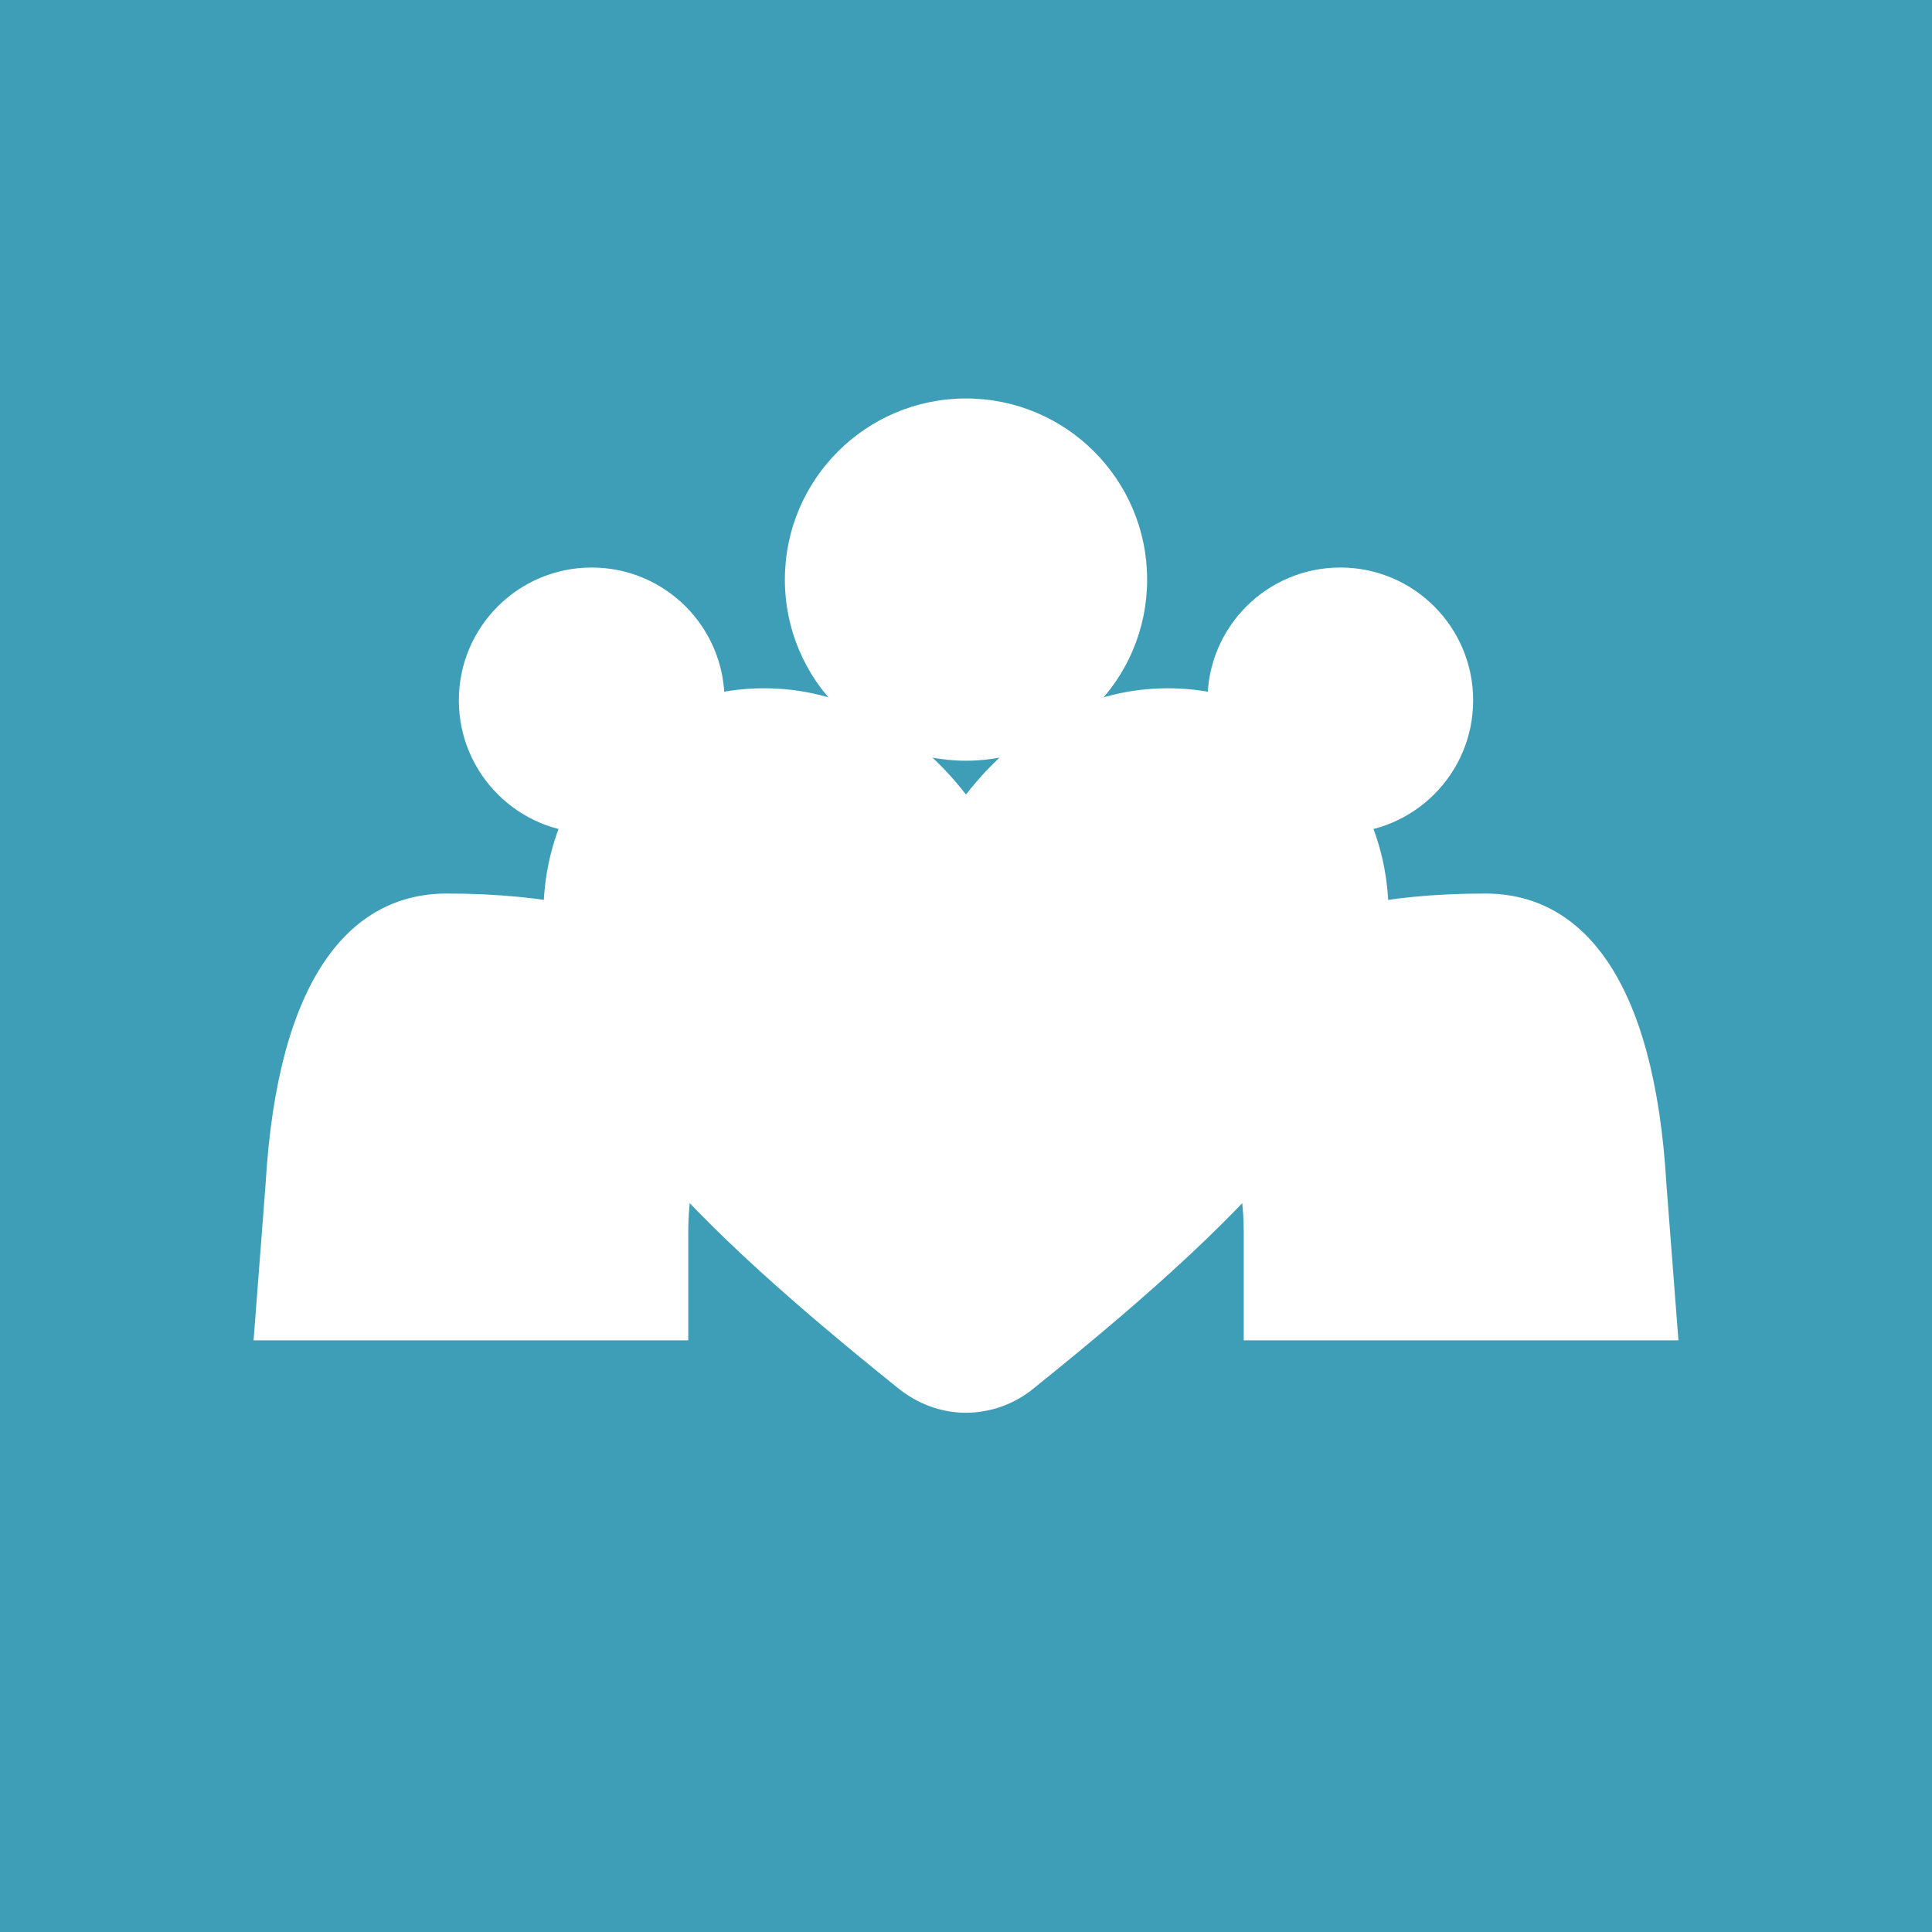
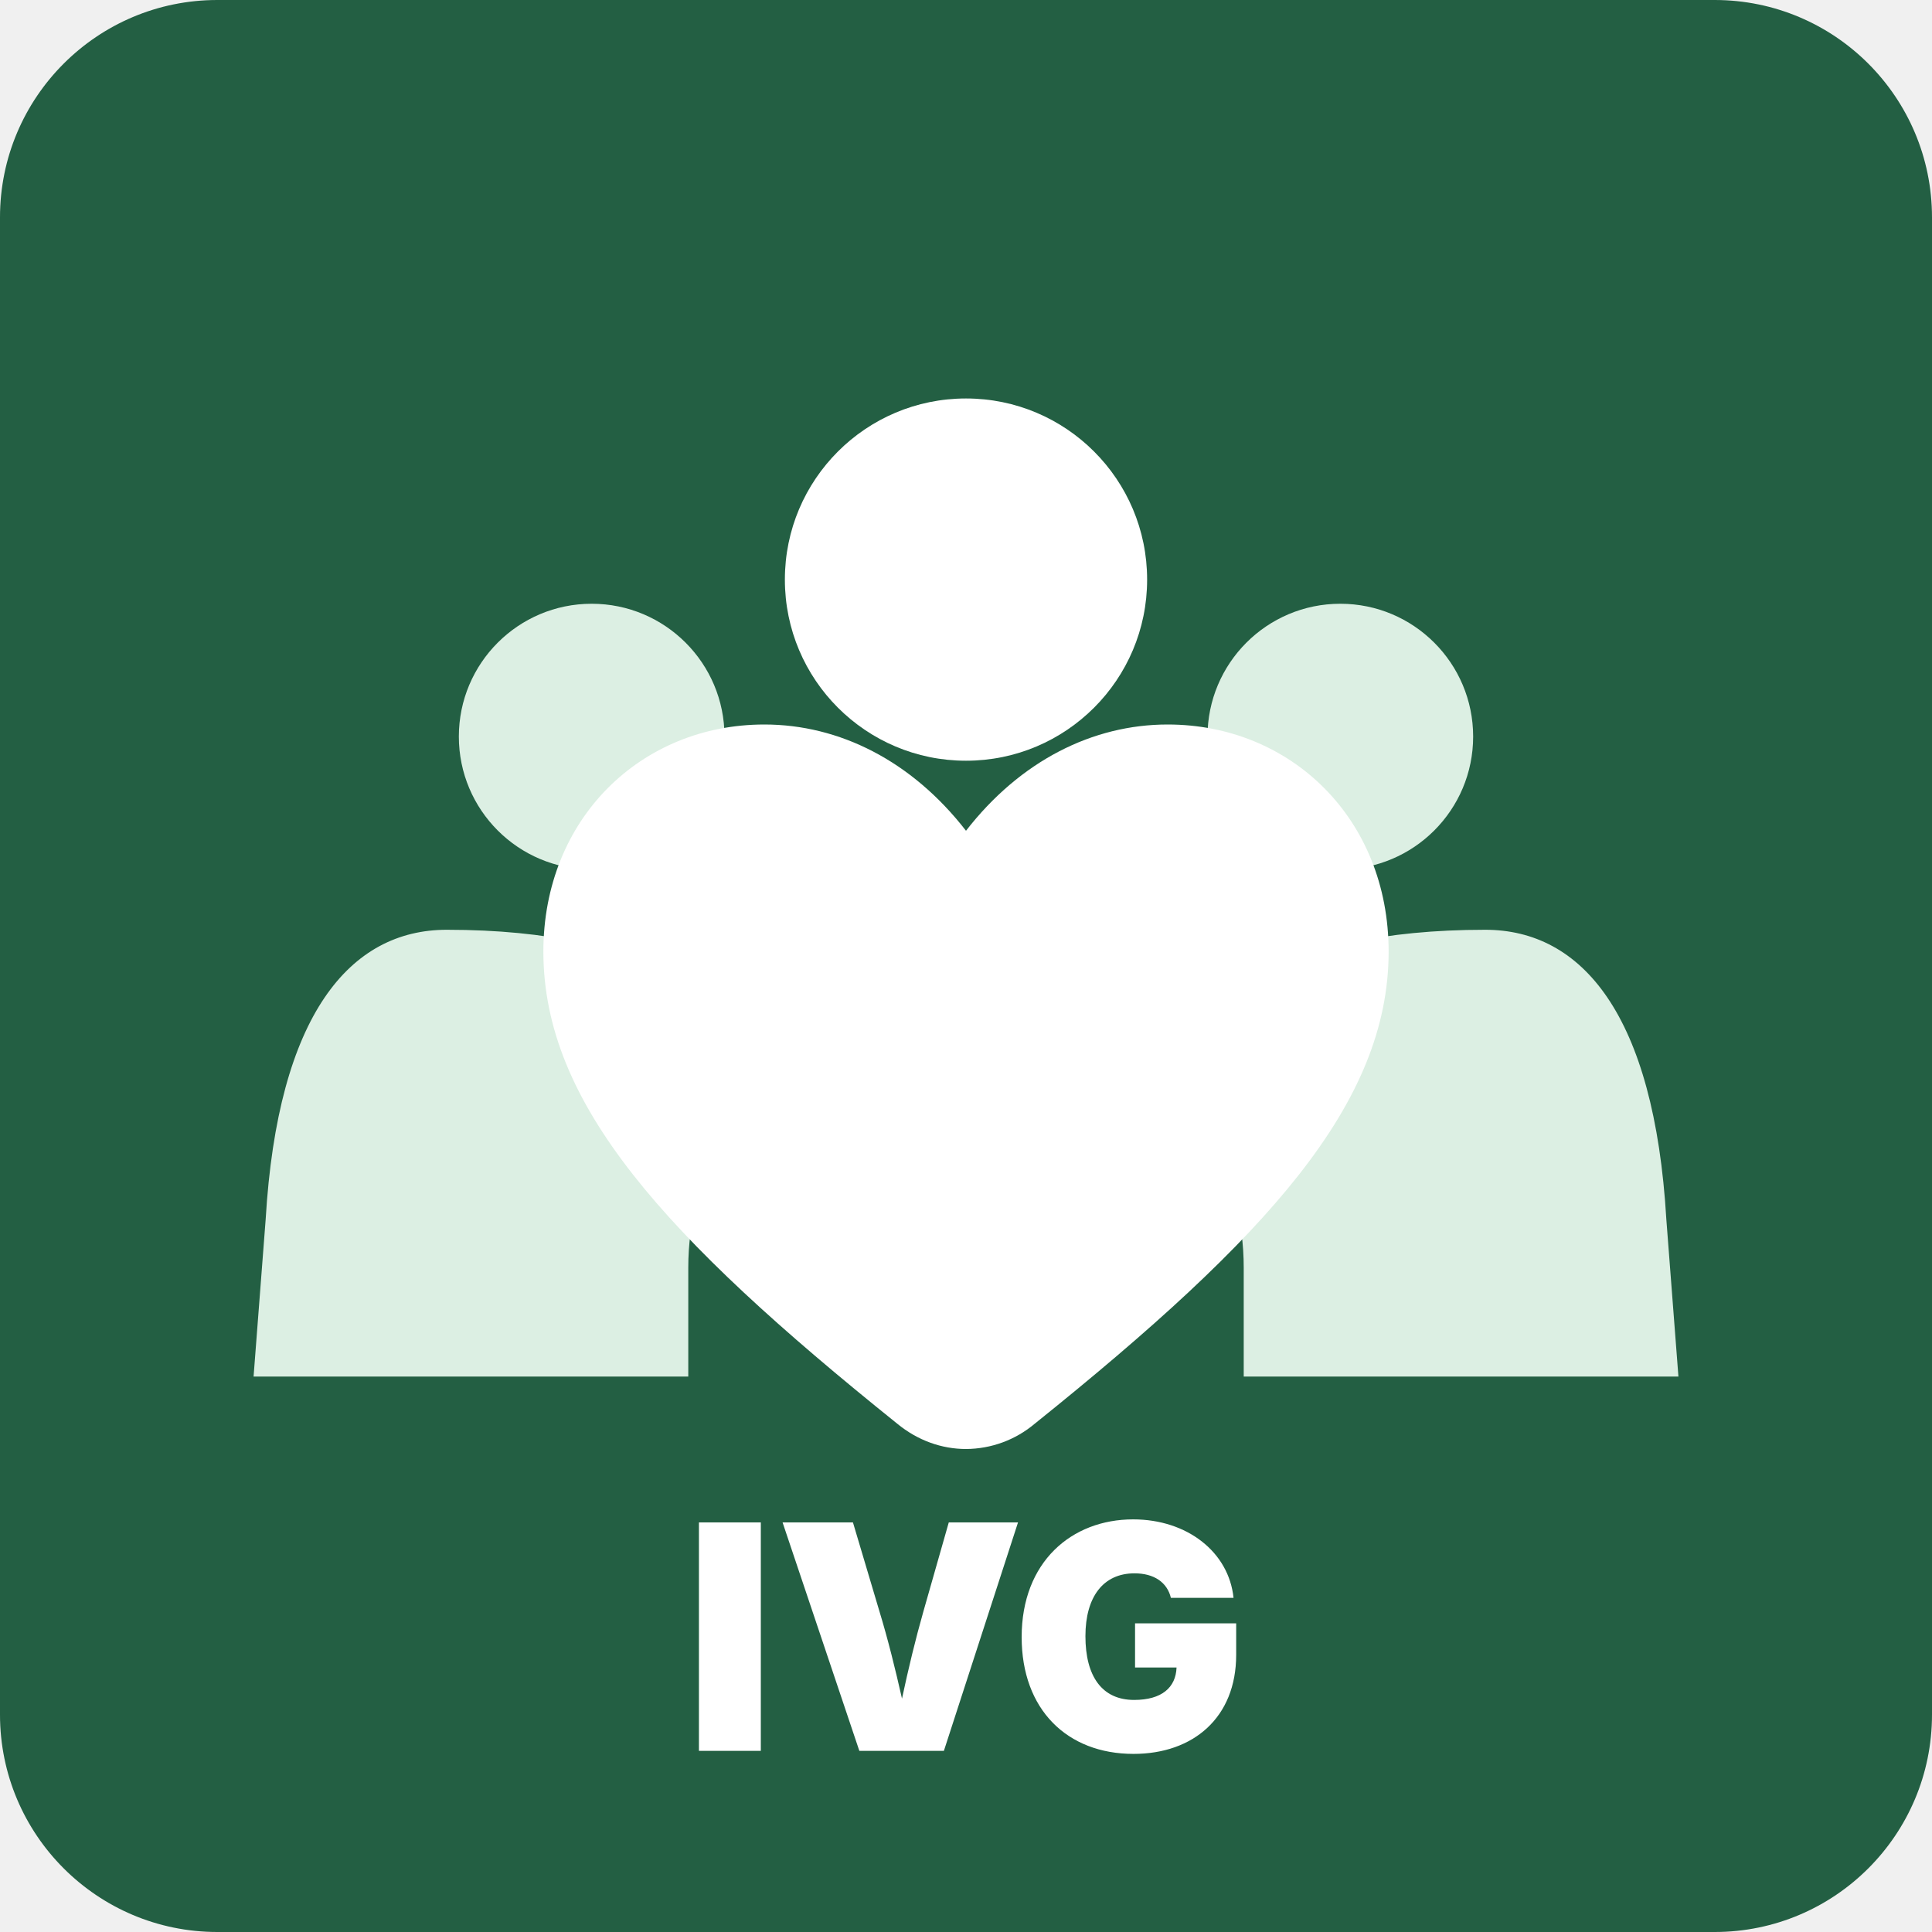
<svg xmlns="http://www.w3.org/2000/svg" width="160" height="160" viewBox="0 0 160 160" fill="none">
-   <rect width="160" height="160" rx="0" fill="#3F9EB7" />
+   <rect width="160" height="160" rx="18" fill="#235F43" />
  <circle cx="80" cy="48" r="15" fill="white" />
-   <circle cx="49" cy="58" r="11" fill="white" />
-   <circle cx="111" cy="58" r="11" fill="white" />
-   <path d="M37 74c-8 0-14 7-15 24l-1 13h36v-9c0-8 4-13 11-15-7-7-14-13-31-13Z" fill="white" />
-   <path d="M123 74c8 0 14 7 15 24l1 13h-36v-9c0-8-4-13-11-15 7-7 14-13 31-13Z" fill="white" />
-   <path d="M80 117c-2 0-4-.7-5.7-2.1C55 99.4 45 88.4 45 75.8 45 64.8 53.1 57 63.3 57c6.2 0 12.2 3 16.7 8.8C84.5 60 90.5 57 96.7 57 106.9 57 115 64.8 115 75.8c0 12.6-10 23.6-29.3 39.1A8.9 8.9 0 0 1 80 117Z" fill="white" />
+   <circle cx="49" cy="61" r="11" fill="#DCEFE3" />
+   <circle cx="111" cy="61" r="11" fill="#DCEFE3" />
+   <path d="M37 77c-8 0-14 7-15 24l-1 13h36v-9c0-8 4-13 11-15-7-7-14-13-31-13Z" fill="#DCEFE3" />
+   <path d="M123 77c8 0 14 7 15 24l1 13h-36v-9c0-8-4-13-11-15 7-7 14-13 31-13Z" fill="#DCEFE3" />
+   <path d="M80 120c-2 0-4-.7-5.7-2.1C55 102.4 45 91.4 45 78.8 45 67.8 53.1 60 63.3 60c6.2 0 12.2 3 16.7 8.8C84.5 63 90.5 60 96.7 60 106.9 60 115 67.8 115 78.8c0 12.6-10 23.6-29.3 39.1A8.9 8.9 0 0 1 80 120Z" fill="white" />
+   <text x="80" y="145" text-anchor="middle" font-family="Inter, Arial, sans-serif" font-size="26" font-weight="900" fill="white">IVG</text>
</svg>
